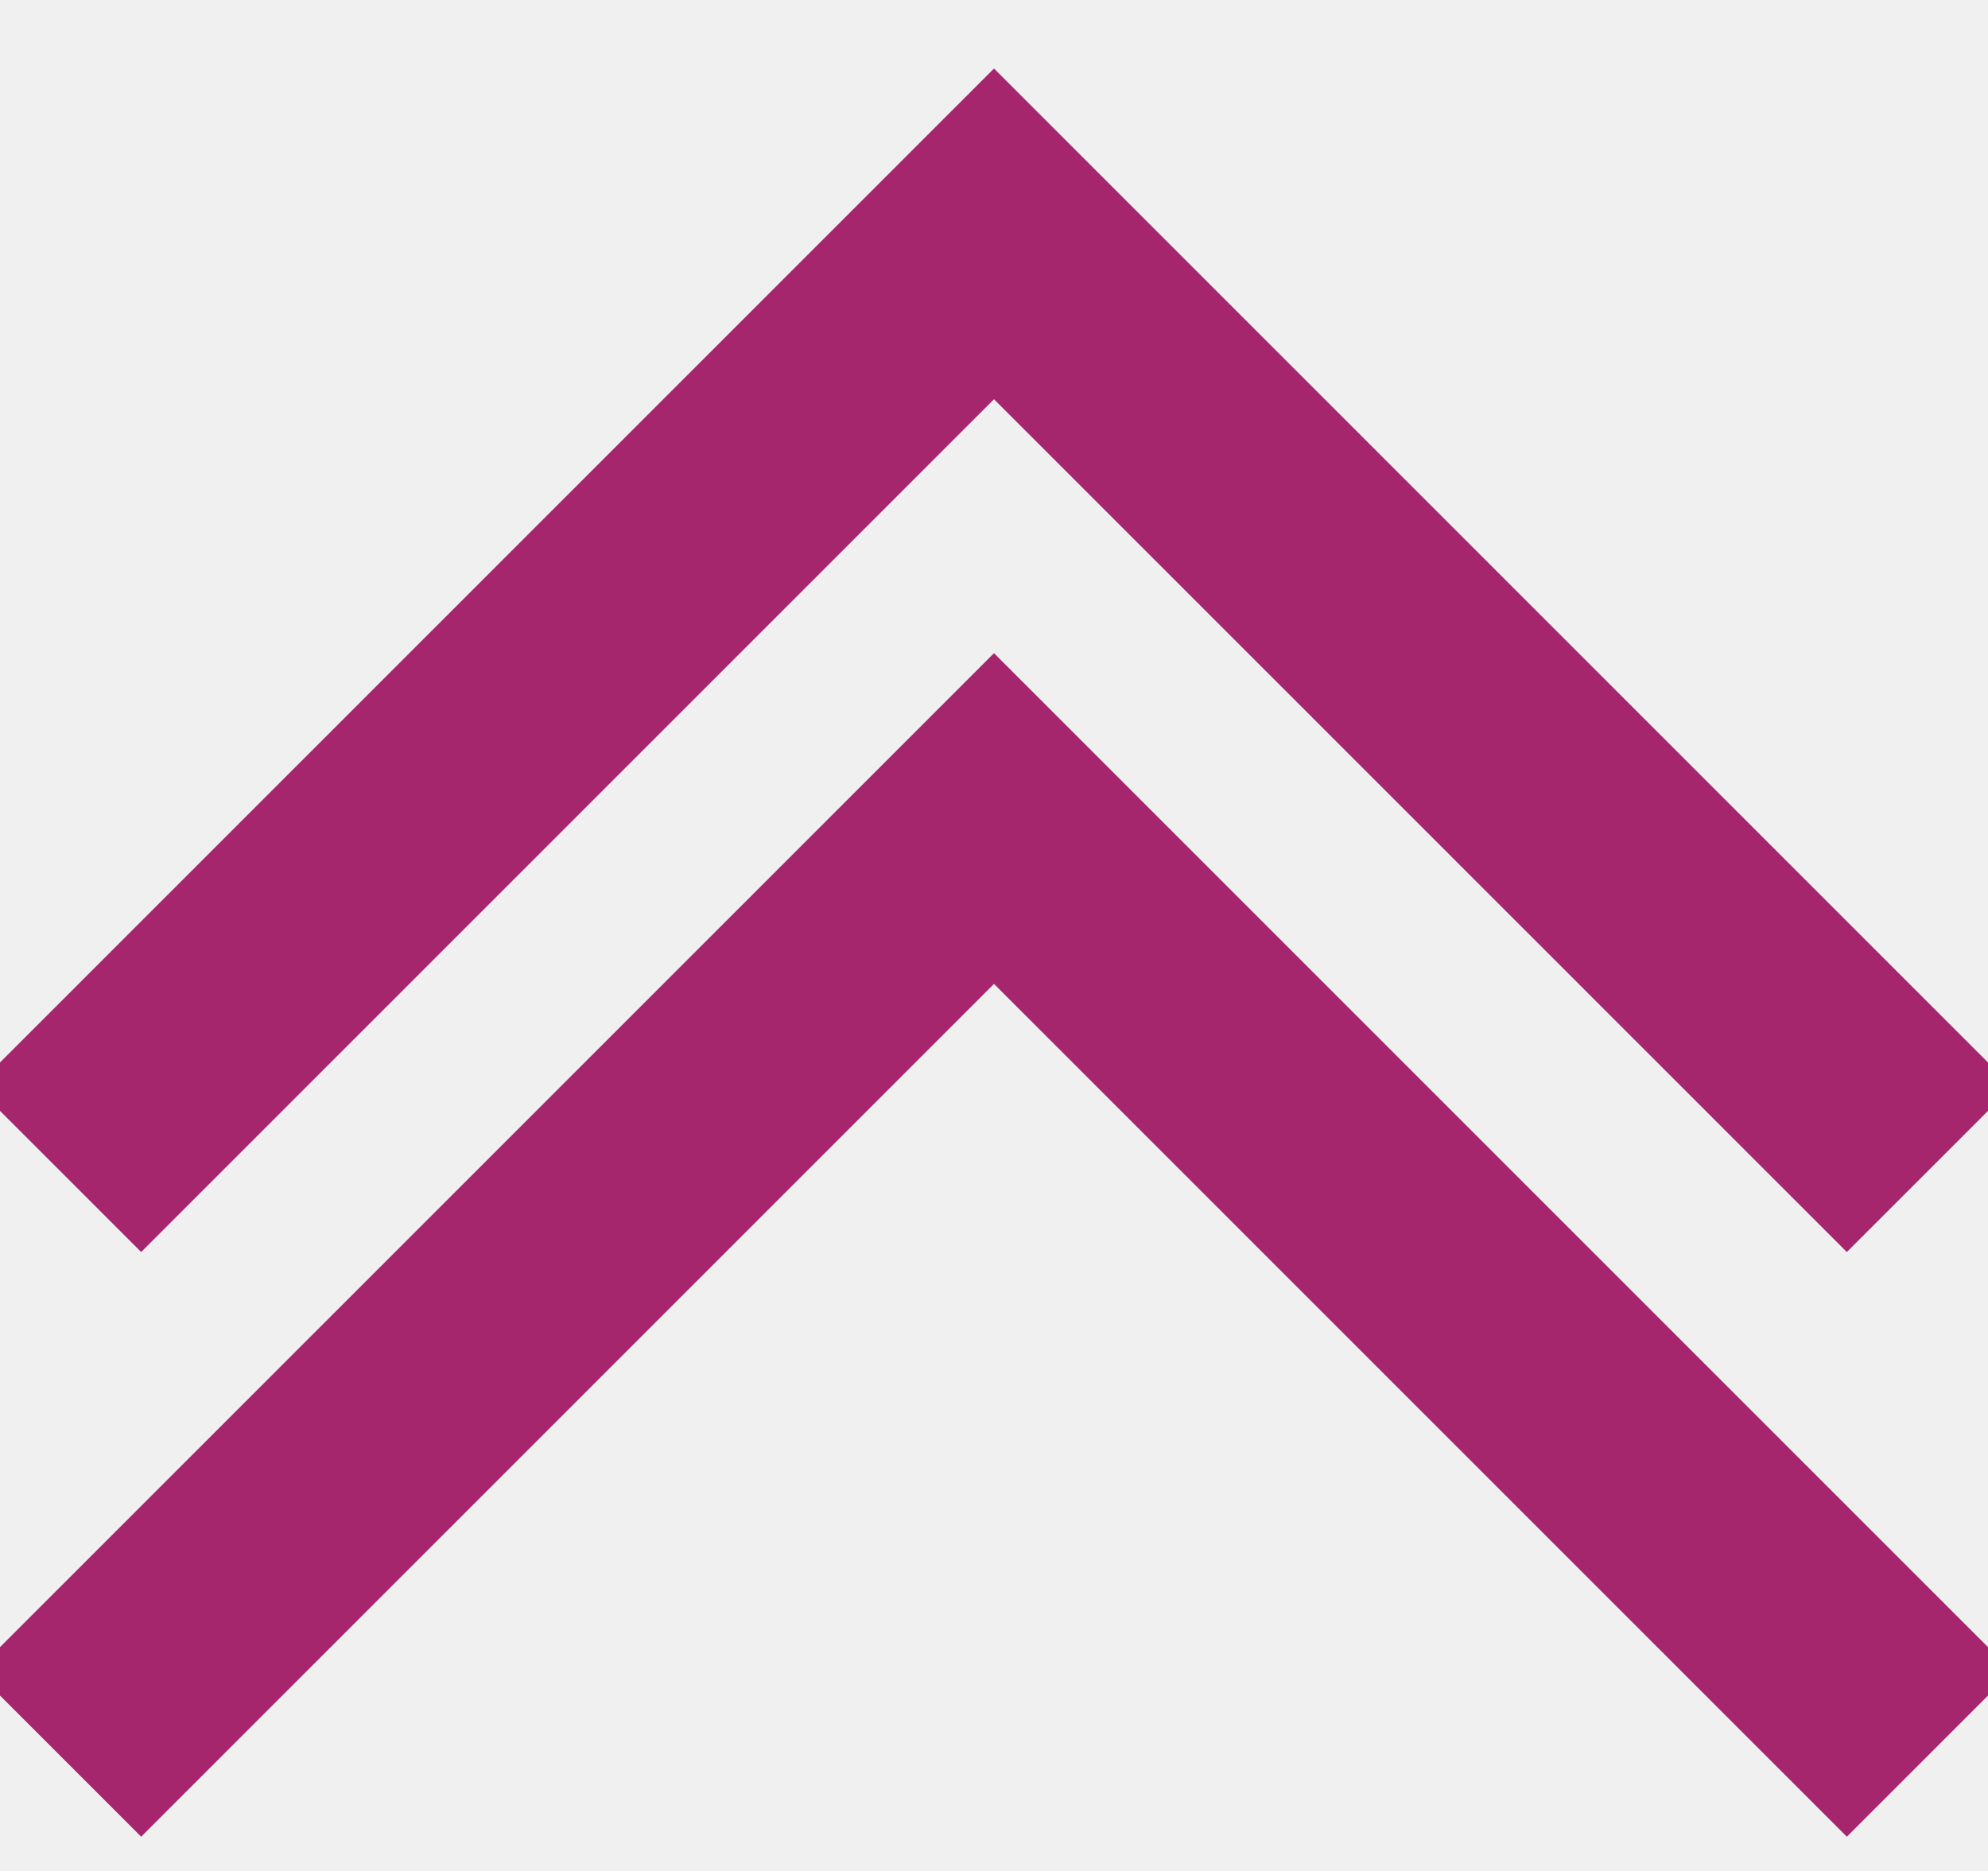
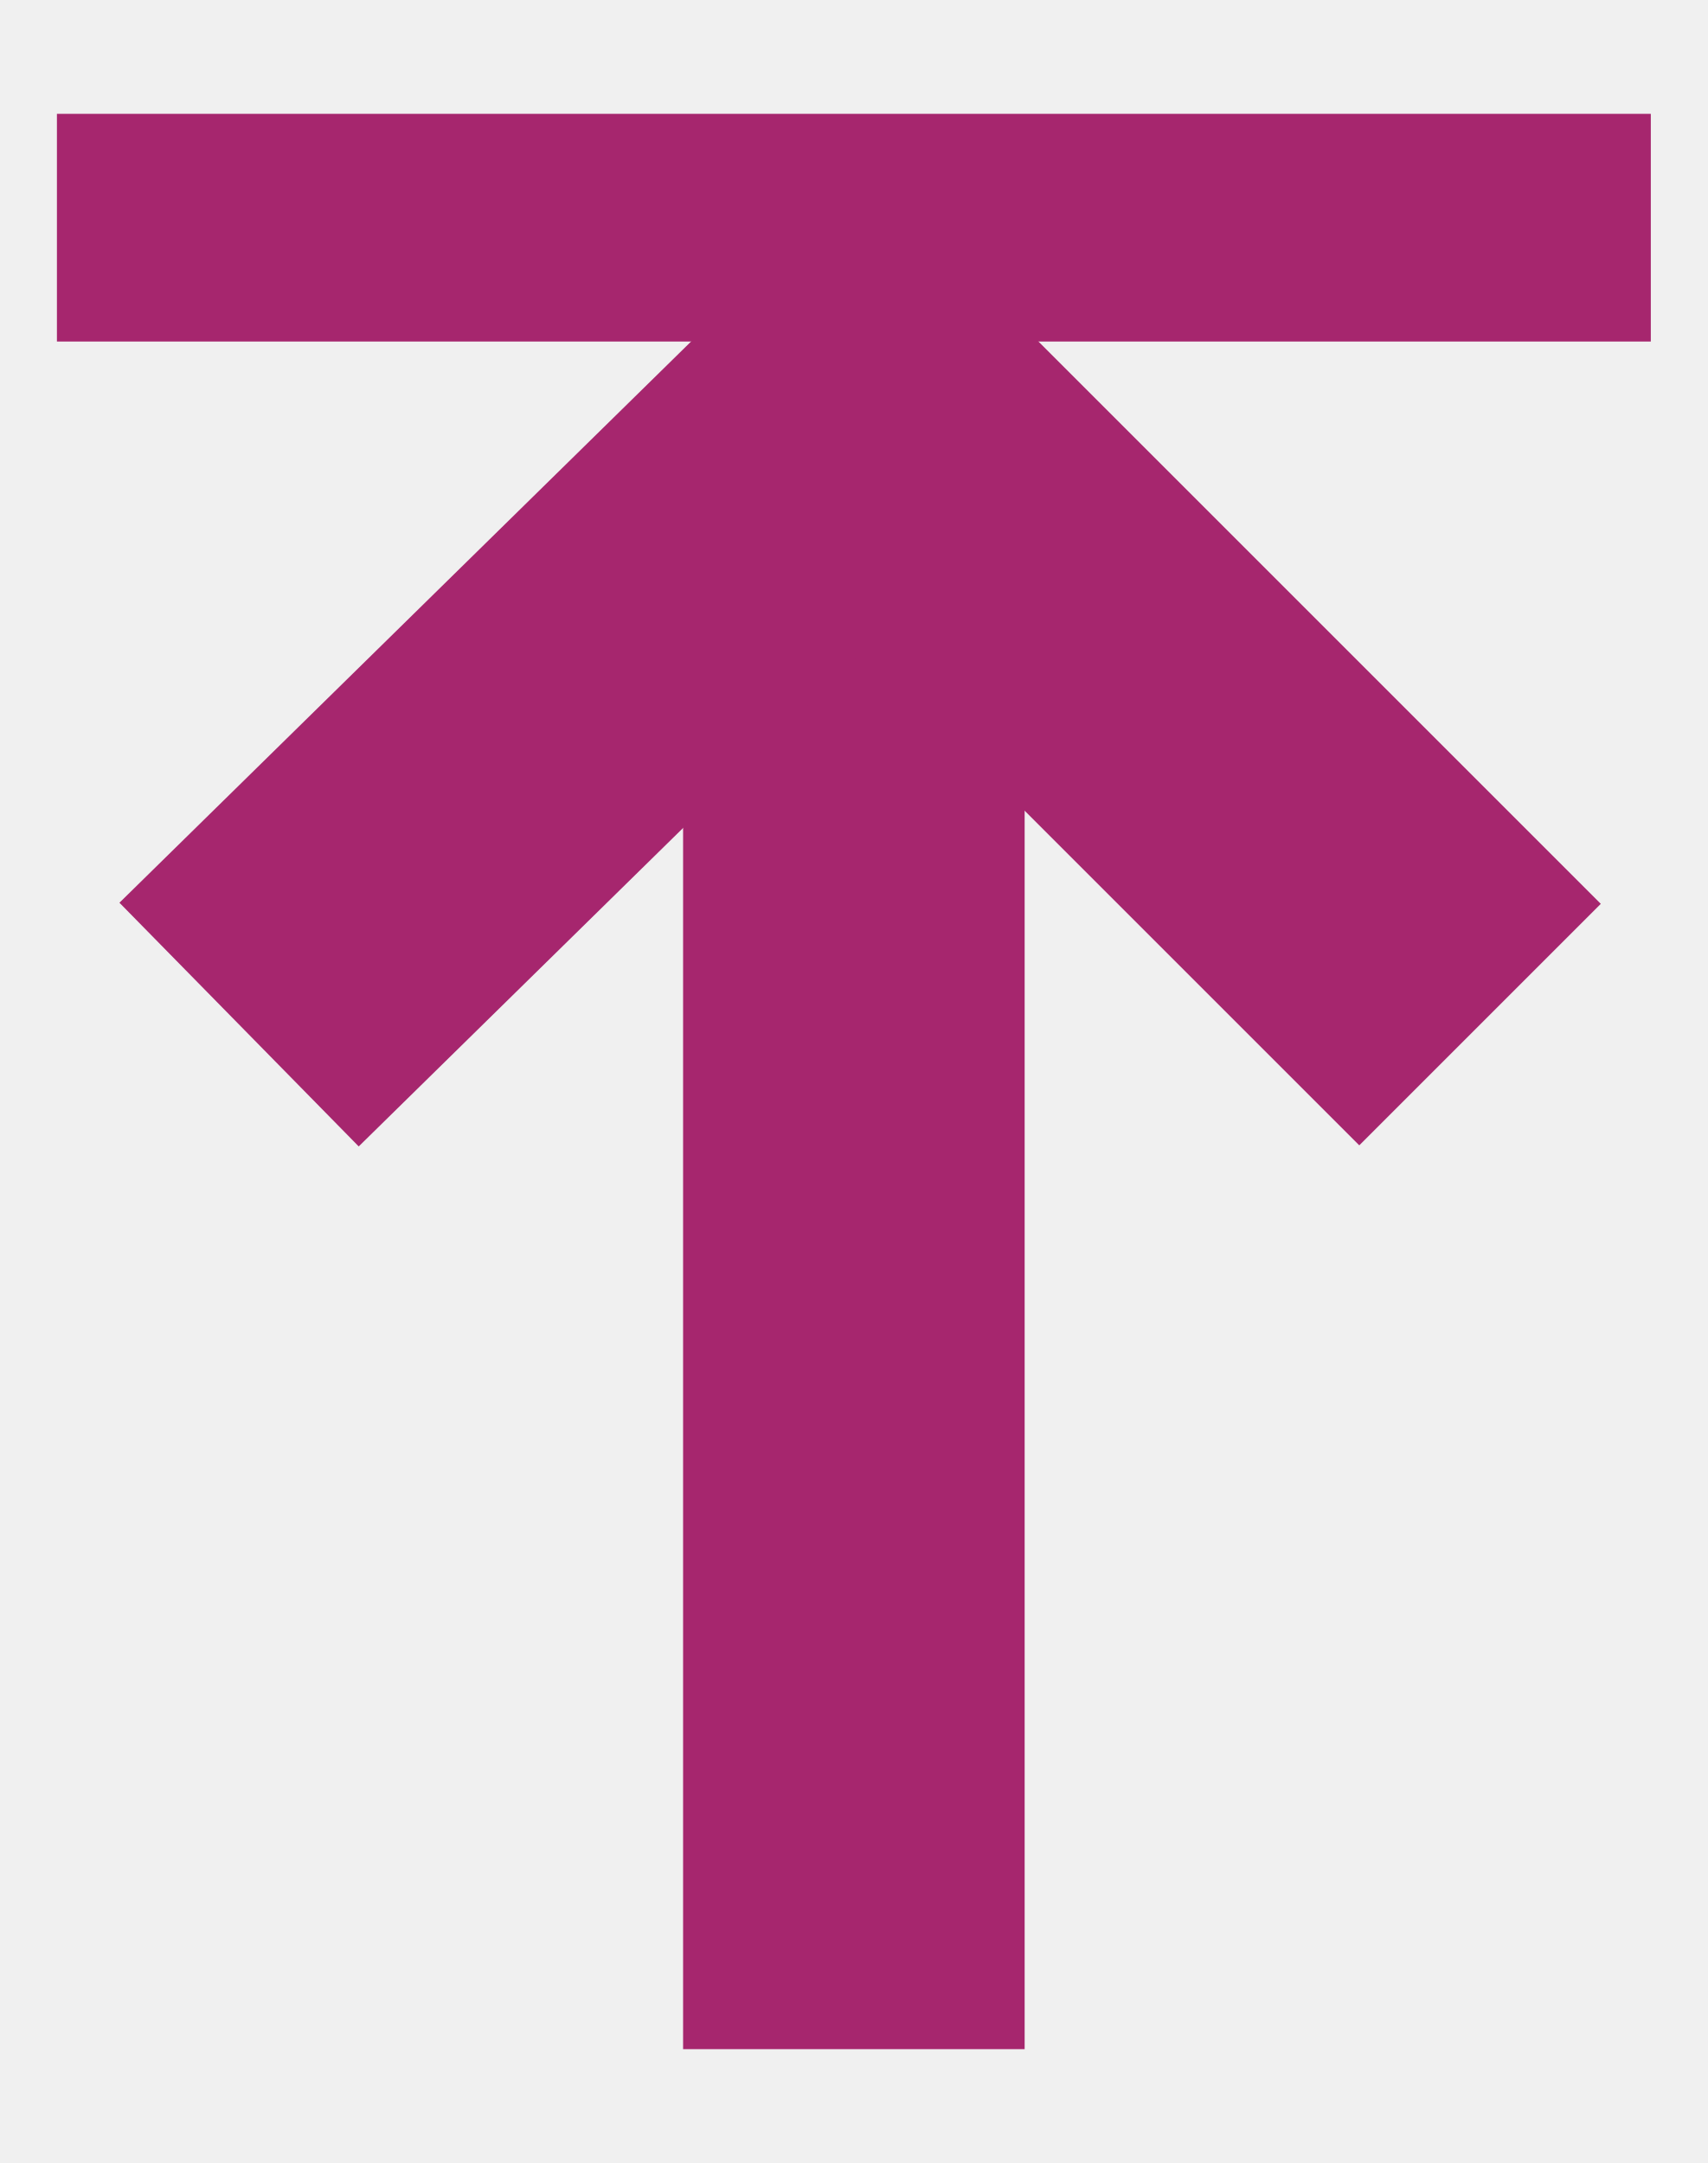
- <svg xmlns="http://www.w3.org/2000/svg" version="1.1" id="Layer_1" x="0px" y="0px" viewBox="0 0 17 16" style="enable-background:new 0 0 17 16;" xml:space="preserve">
+ <svg xmlns="http://www.w3.org/2000/svg" xmlns:xlink="http://www.w3.org/1999/xlink" version="1.1" id="Layer_1" x="0px" y="0px" viewBox="0 0 15 19" style="enable-background:new 0 0 15 19;" xml:space="preserve">
  <style type="text/css">
	.Drop_x0020_Shadow{fill:none;}
	.Outer_x0020_Glow_x0020_5_x0020_pt{fill:none;}
	.Blue_x0020_Neon{fill:none;stroke:#8AACDA;stroke-width:7;stroke-linecap:round;stroke-linejoin:round;}
	.Chrome_x0020_Highlight{fill:url(#SVGID_1_);stroke:#FFFFFF;stroke-width:0.363;stroke-miterlimit:1;}
	.Jive_GS{fill:#FFDD00;}
	.Alyssa_GS{fill:#A6D0E4;}
- 	.st0{fill:none;stroke:#A6266E;stroke-width:2;stroke-miterlimit:10;}
+ 	.st0{clip-path:url(#SVGID_3_);fill:none;stroke:#A6266E;stroke-width:3;stroke-linecap:square;stroke-miterlimit:10;}
+ 	.st1{clip-path:url(#SVGID_3_);fill:none;stroke:#A6266E;stroke-width:3;stroke-miterlimit:10;}
+ 	.st2{clip-path:url(#SVGID_3_);fill:none;stroke:#A6266E;stroke-width:2;stroke-linecap:square;stroke-miterlimit:10;}
</style>
-   <linearGradient id="SVGID_1_" gradientUnits="userSpaceOnUse" x1="0.5" y1="0" x2="0.5" y2="-1">
+   <linearGradient id="SVGID_1_" gradientUnits="userSpaceOnUse" x1="-5.5" y1="-3.5" x2="-5.5" y2="-4.5">
    <stop offset="0" style="stop-color:#656565" />
    <stop offset="0.618" style="stop-color:#1B1B1B" />
    <stop offset="0.629" style="stop-color:#545454" />
    <stop offset="0.983" style="stop-color:#3E3E3E" />
  </linearGradient>
-   <polyline class="st0" points="16.5,10 8.5,2 0.5,10 " />
-   <polyline class="st0" points="16.5,15 8.5,7 0.5,15 " />
+   <g>
+     <defs>
+       <rect id="SVGID_2_" y="0" width="15" height="19" />
+     </defs>
+     <clipPath id="SVGID_3_">
+       <use xlink:href="#SVGID_2_" style="overflow:visible;" />
+     </clipPath>
+     <line class="st0" x1="7.5" y1="16.5" x2="7.5" y2="6" />
+     <polyline class="st1" points="13,9 7.6,3.6 2.1,9  " />
+     <line class="st2" x1="1.5" y1="2" x2="13.5" y2="2" />
+   </g>
</svg>
